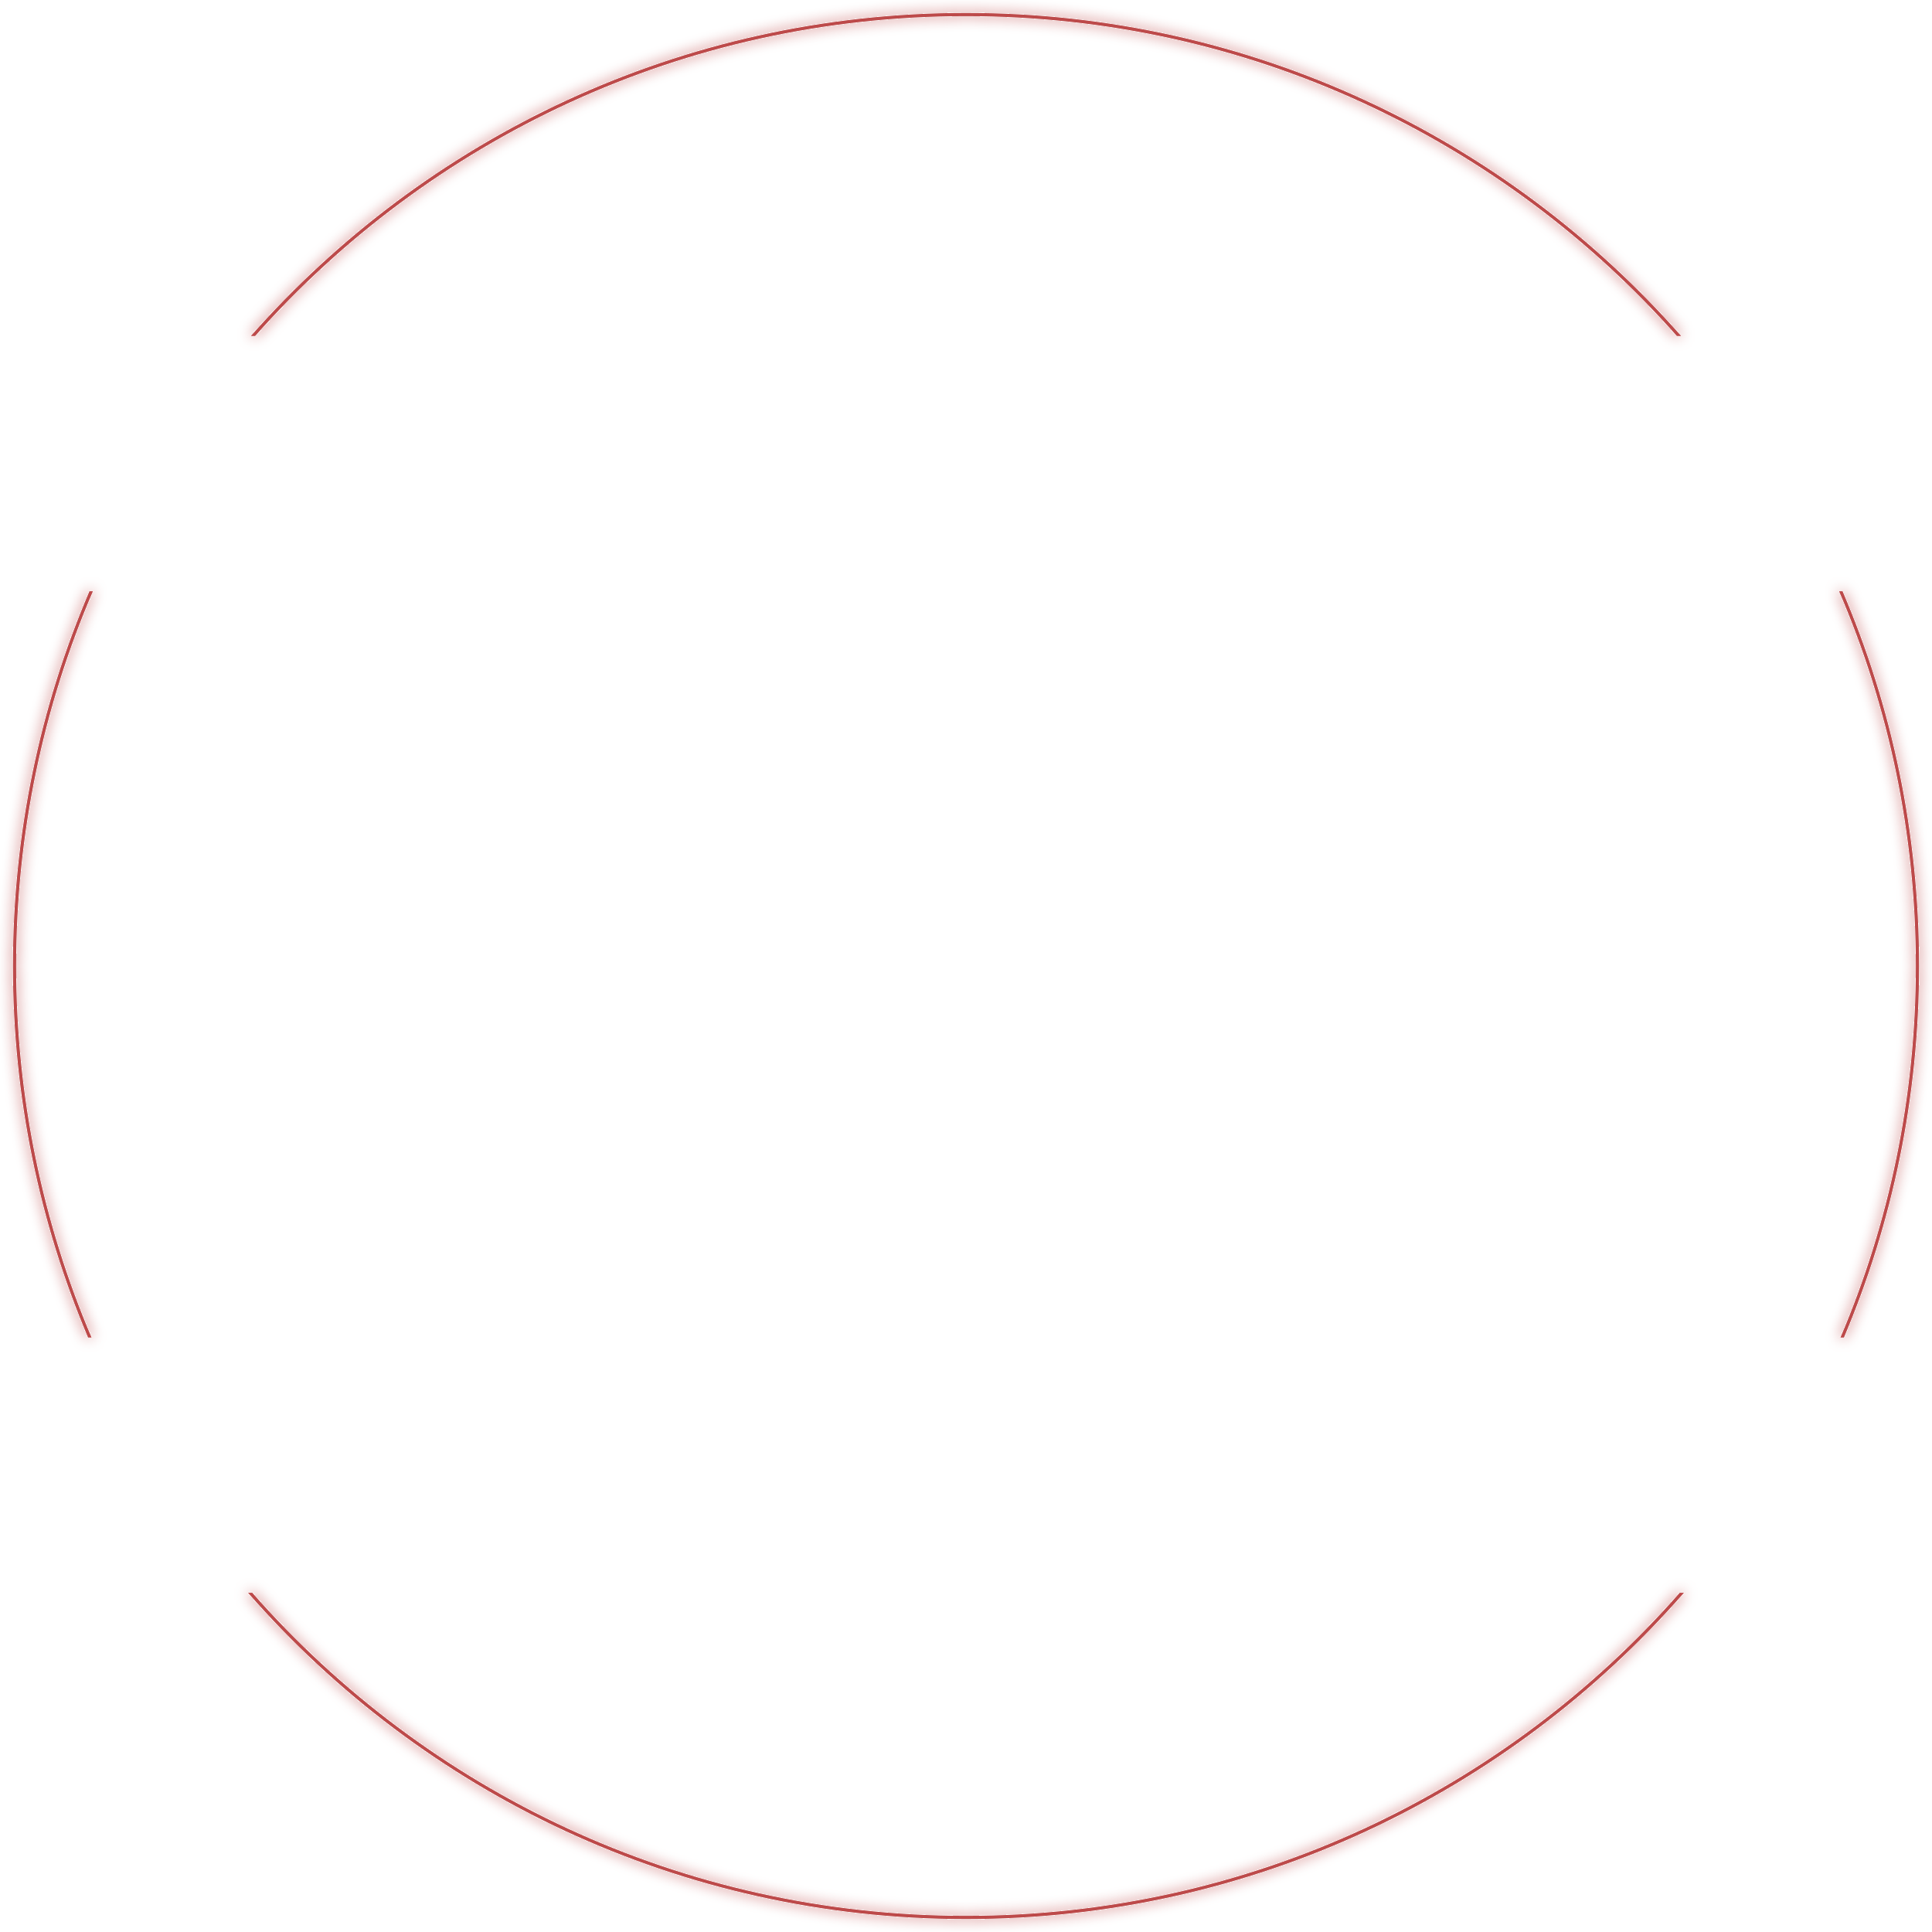
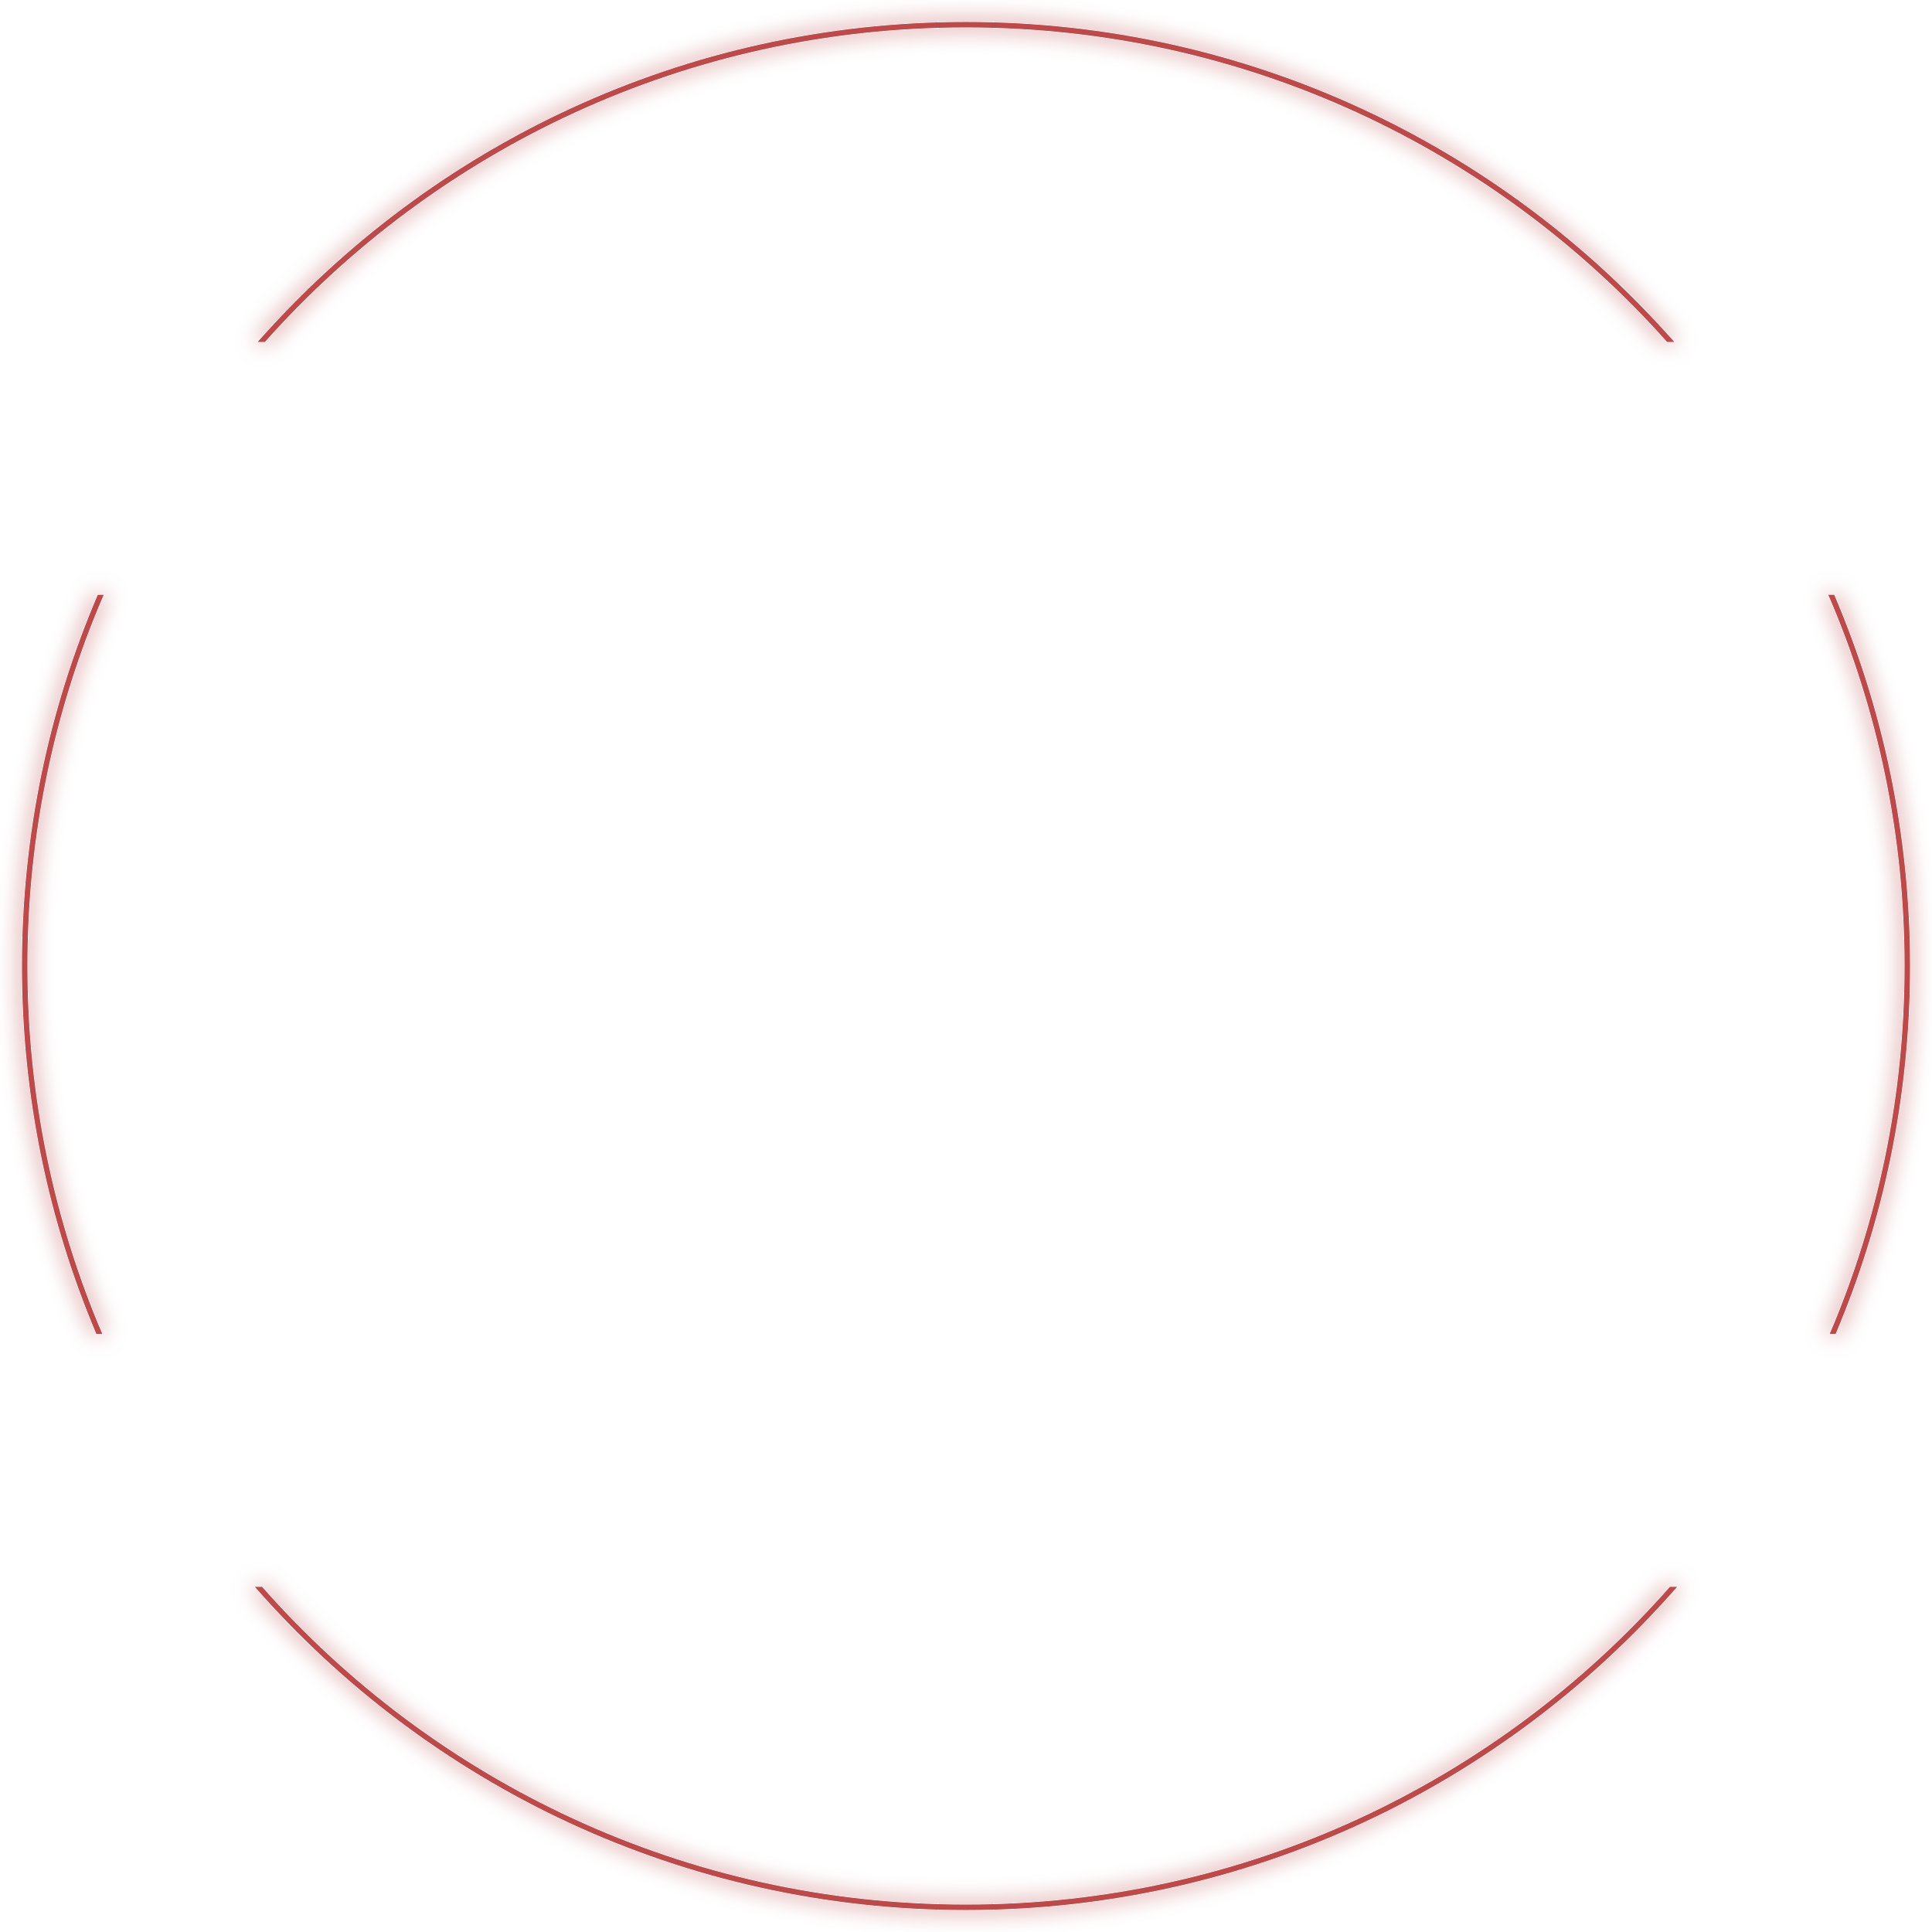
- <svg xmlns="http://www.w3.org/2000/svg" width="598" height="598" viewBox="0 0 598 598" fill="none">
-   <g filter="url(#filter0_d_2734_1158)">
-     <path d="M521.24 493C467.164 554.897 387.649 594 299 594C210.351 594 130.836 554.897 76.76 493H78.089C131.97 554.307 210.966 593 299 593C387.034 593 466.03 554.307 519.911 493H521.24Z" fill="#BD4A4A" />
-     <path d="M28.77 183C13.473 218.59 5 257.805 5 299C5 339.809 13.316 378.676 28.344 414H27.256C12.282 378.661 4 339.797 4 299C4 257.817 12.44 218.606 27.683 183H28.77Z" fill="#BD4A4A" />
-     <path d="M570.317 183C585.56 218.606 594 257.817 594 299C594 339.797 585.718 378.661 570.744 414H569.656C584.684 378.676 593 339.809 593 299C593 257.805 584.527 218.59 569.229 183H570.317Z" fill="#BD4A4A" />
-     <path d="M299 4C387.17 4 466.305 42.682 520.362 104H519.029C465.17 43.272 386.555 5 299 5C211.445 5 132.83 43.272 78.971 104H77.638C131.695 42.682 210.83 4 299 4Z" fill="#BD4A4A" />
+ <svg xmlns="http://www.w3.org/2000/svg" width="352" height="352" viewBox="0 0 352 352" fill="none">
+   <g filter="url(#filter0_d_2751_1178)">
+     <path d="M305.574 289.112C274.045 325.201 227.686 348 176 348C124.314 348 77.955 325.201 46.426 289.112H47.756C79.089 324.61 124.929 347 176 347C227.071 347 272.911 324.61 304.244 289.112H305.574Z" fill="#BD4A4A" />
+     <path d="M18.9 108.366C9.958 129.11 5 151.976 5 176C5 199.799 9.865 222.462 18.649 243.051H17.56C8.829 222.446 4 199.787 4 176C4 151.988 8.923 129.126 17.811 108.366H18.9Z" fill="#BD4A4A" />
+     <path d="M334.189 108.366C343.077 129.126 348 151.988 348 176C348 199.787 343.171 222.446 334.44 243.051H333.351C342.135 222.462 347 199.799 347 176C347 151.976 342.042 129.11 333.1 108.366H334.189Z" fill="#BD4A4A" />
+     <path d="M176 4C227.407 4 273.544 26.554 305.062 62.305H303.729C272.409 27.145 226.791 5 176 5C125.209 5 79.591 27.145 48.272 62.305H46.938C78.456 26.554 124.593 4 176 4Z" fill="#BD4A4A" />
  </g>
  <defs>
-     <filter id="filter0_d_2734_1158" x="0" y="0" width="598" height="598" filterUnits="userSpaceOnUse" color-interpolation-filters="sRGB">
+     <filter id="filter0_d_2751_1178" x="0" y="0" width="352" height="352" filterUnits="userSpaceOnUse" color-interpolation-filters="sRGB">
      <feFlood flood-opacity="0" result="BackgroundImageFix" />
      <feColorMatrix in="SourceAlpha" type="matrix" values="0 0 0 0 0 0 0 0 0 0 0 0 0 0 0 0 0 0 127 0" result="hardAlpha" />
      <feOffset />
      <feGaussianBlur stdDeviation="2" />
      <feComposite in2="hardAlpha" operator="out" />
      <feColorMatrix type="matrix" values="0 0 0 0 0.741 0 0 0 0 0.29 0 0 0 0 0.29 0 0 0 1 0" />
-       <feBlend mode="normal" in2="BackgroundImageFix" result="effect1_dropShadow_2734_1158" />
-       <feBlend mode="normal" in="SourceGraphic" in2="effect1_dropShadow_2734_1158" result="shape" />
+       <feBlend mode="normal" in2="BackgroundImageFix" result="effect1_dropShadow_2751_1178" />
+       <feBlend mode="normal" in="SourceGraphic" in2="effect1_dropShadow_2751_1178" result="shape" />
    </filter>
  </defs>
</svg>
